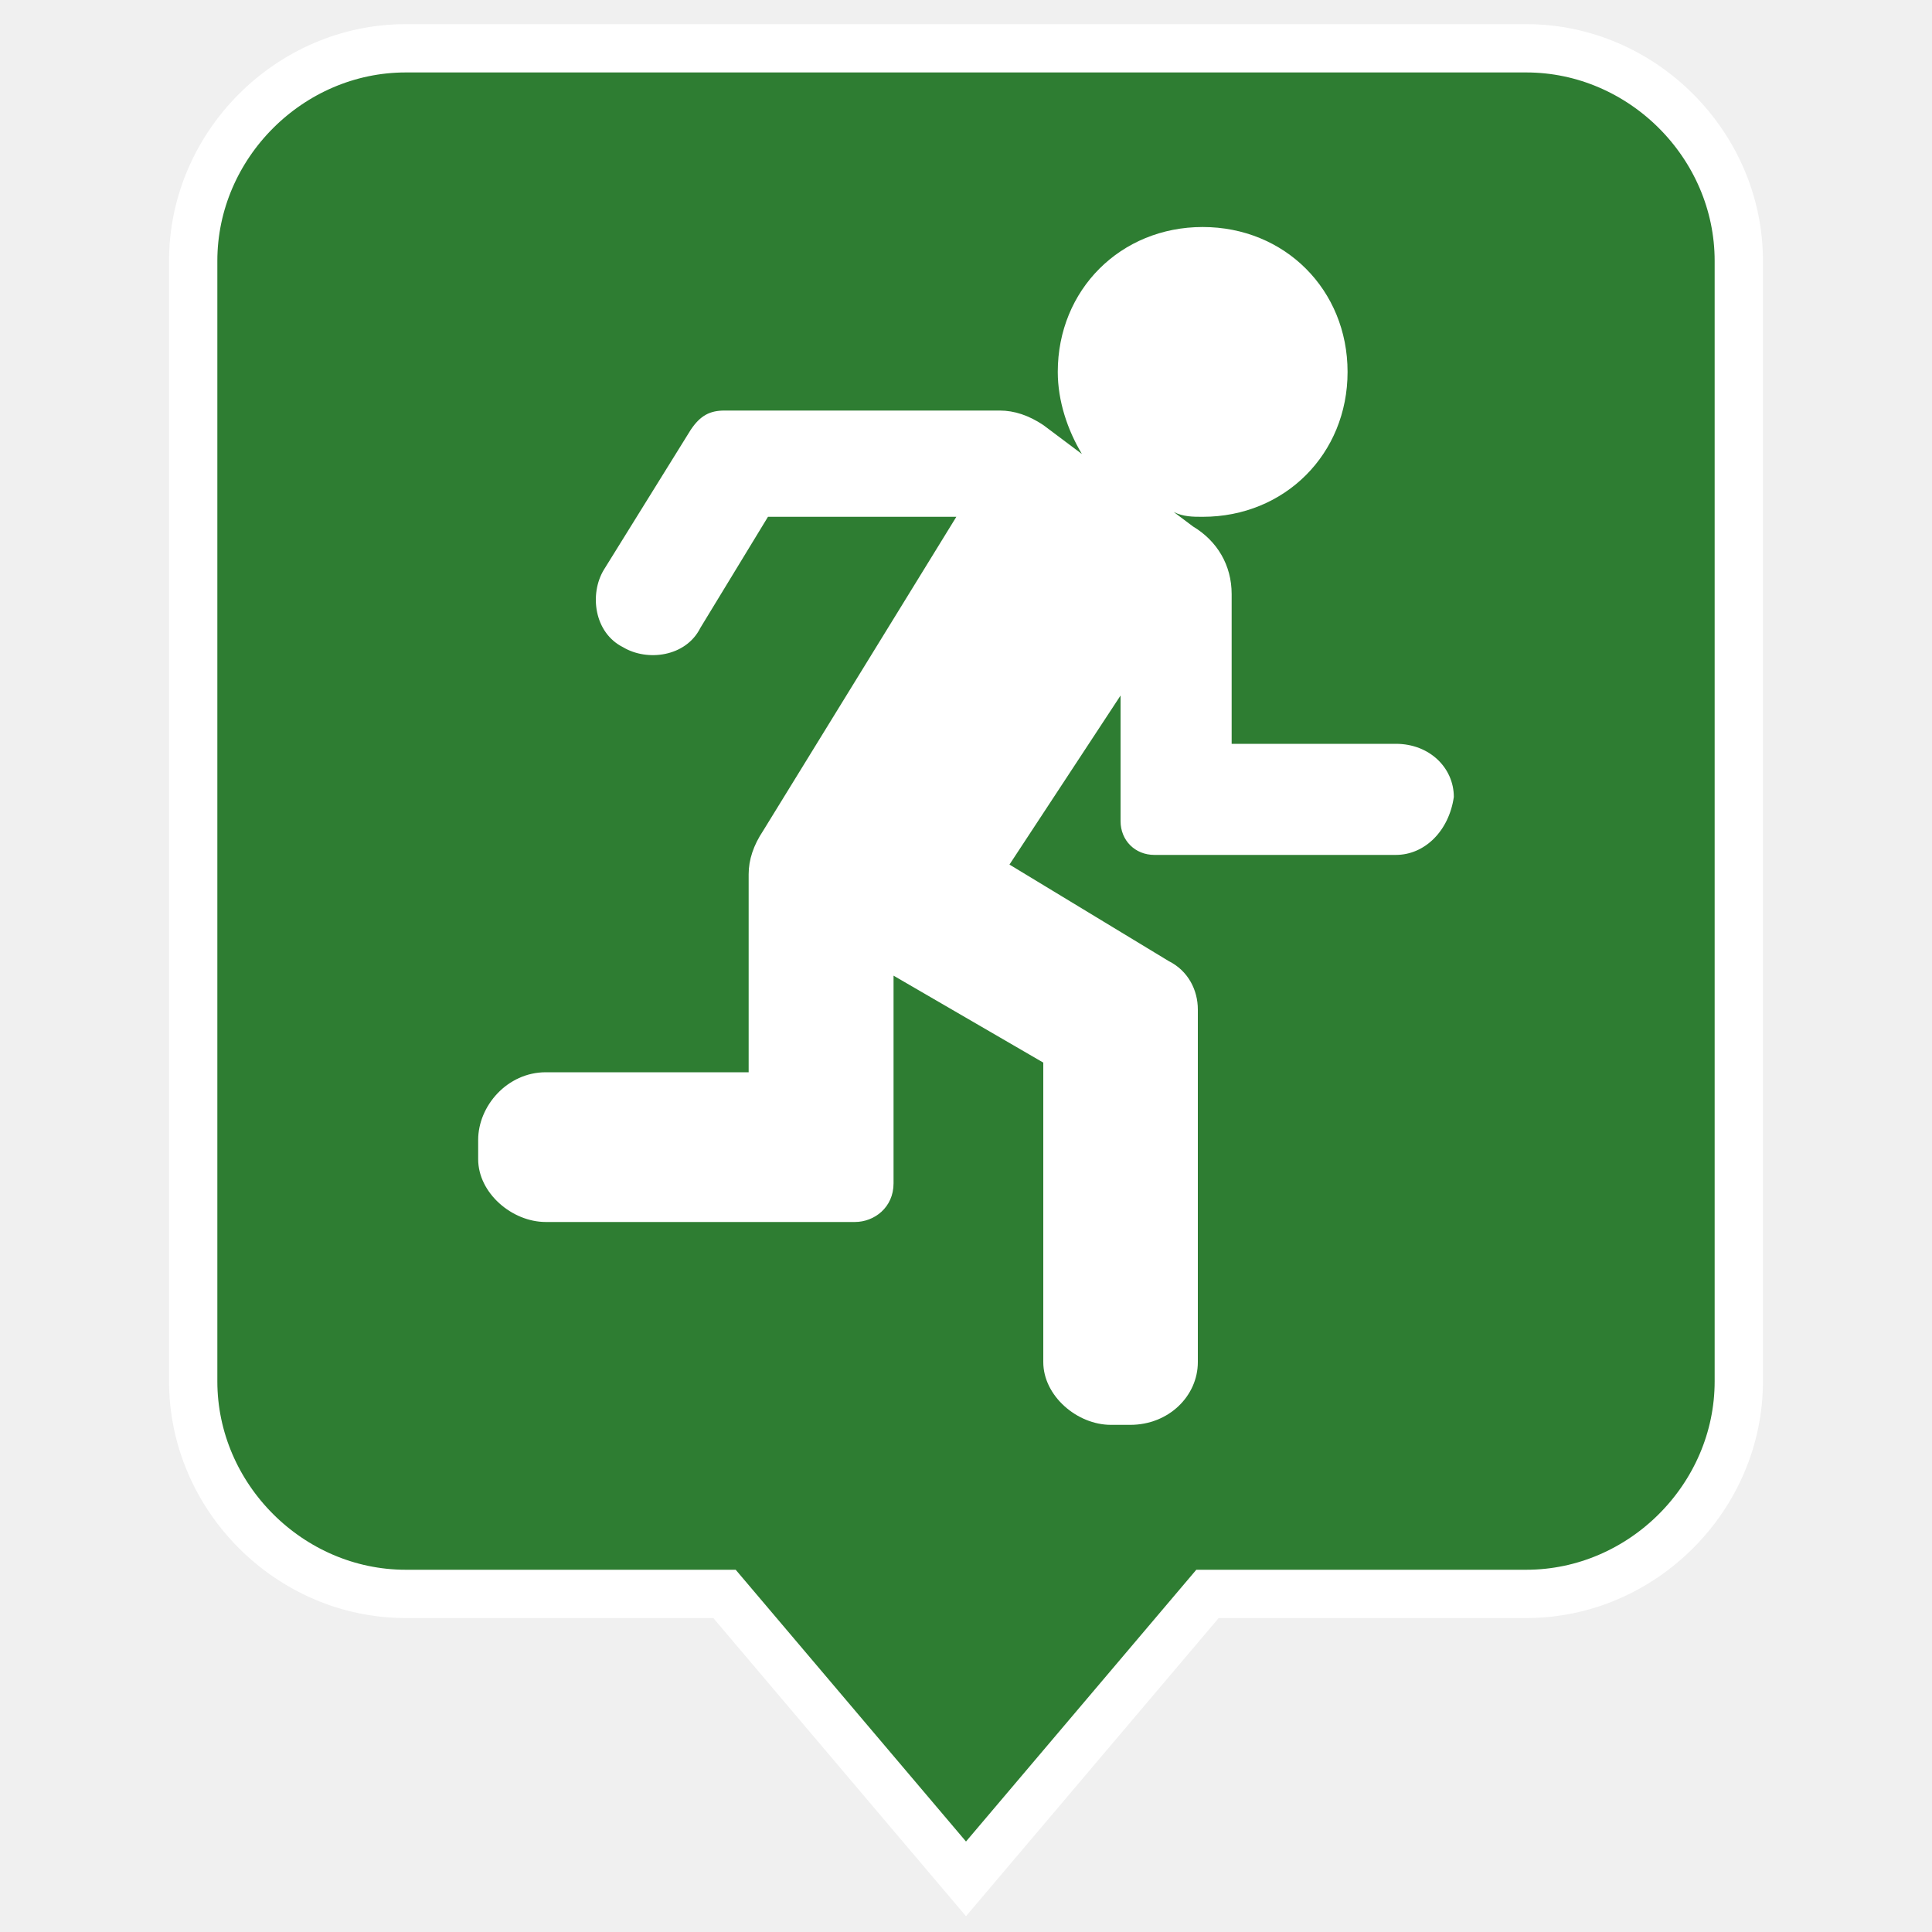
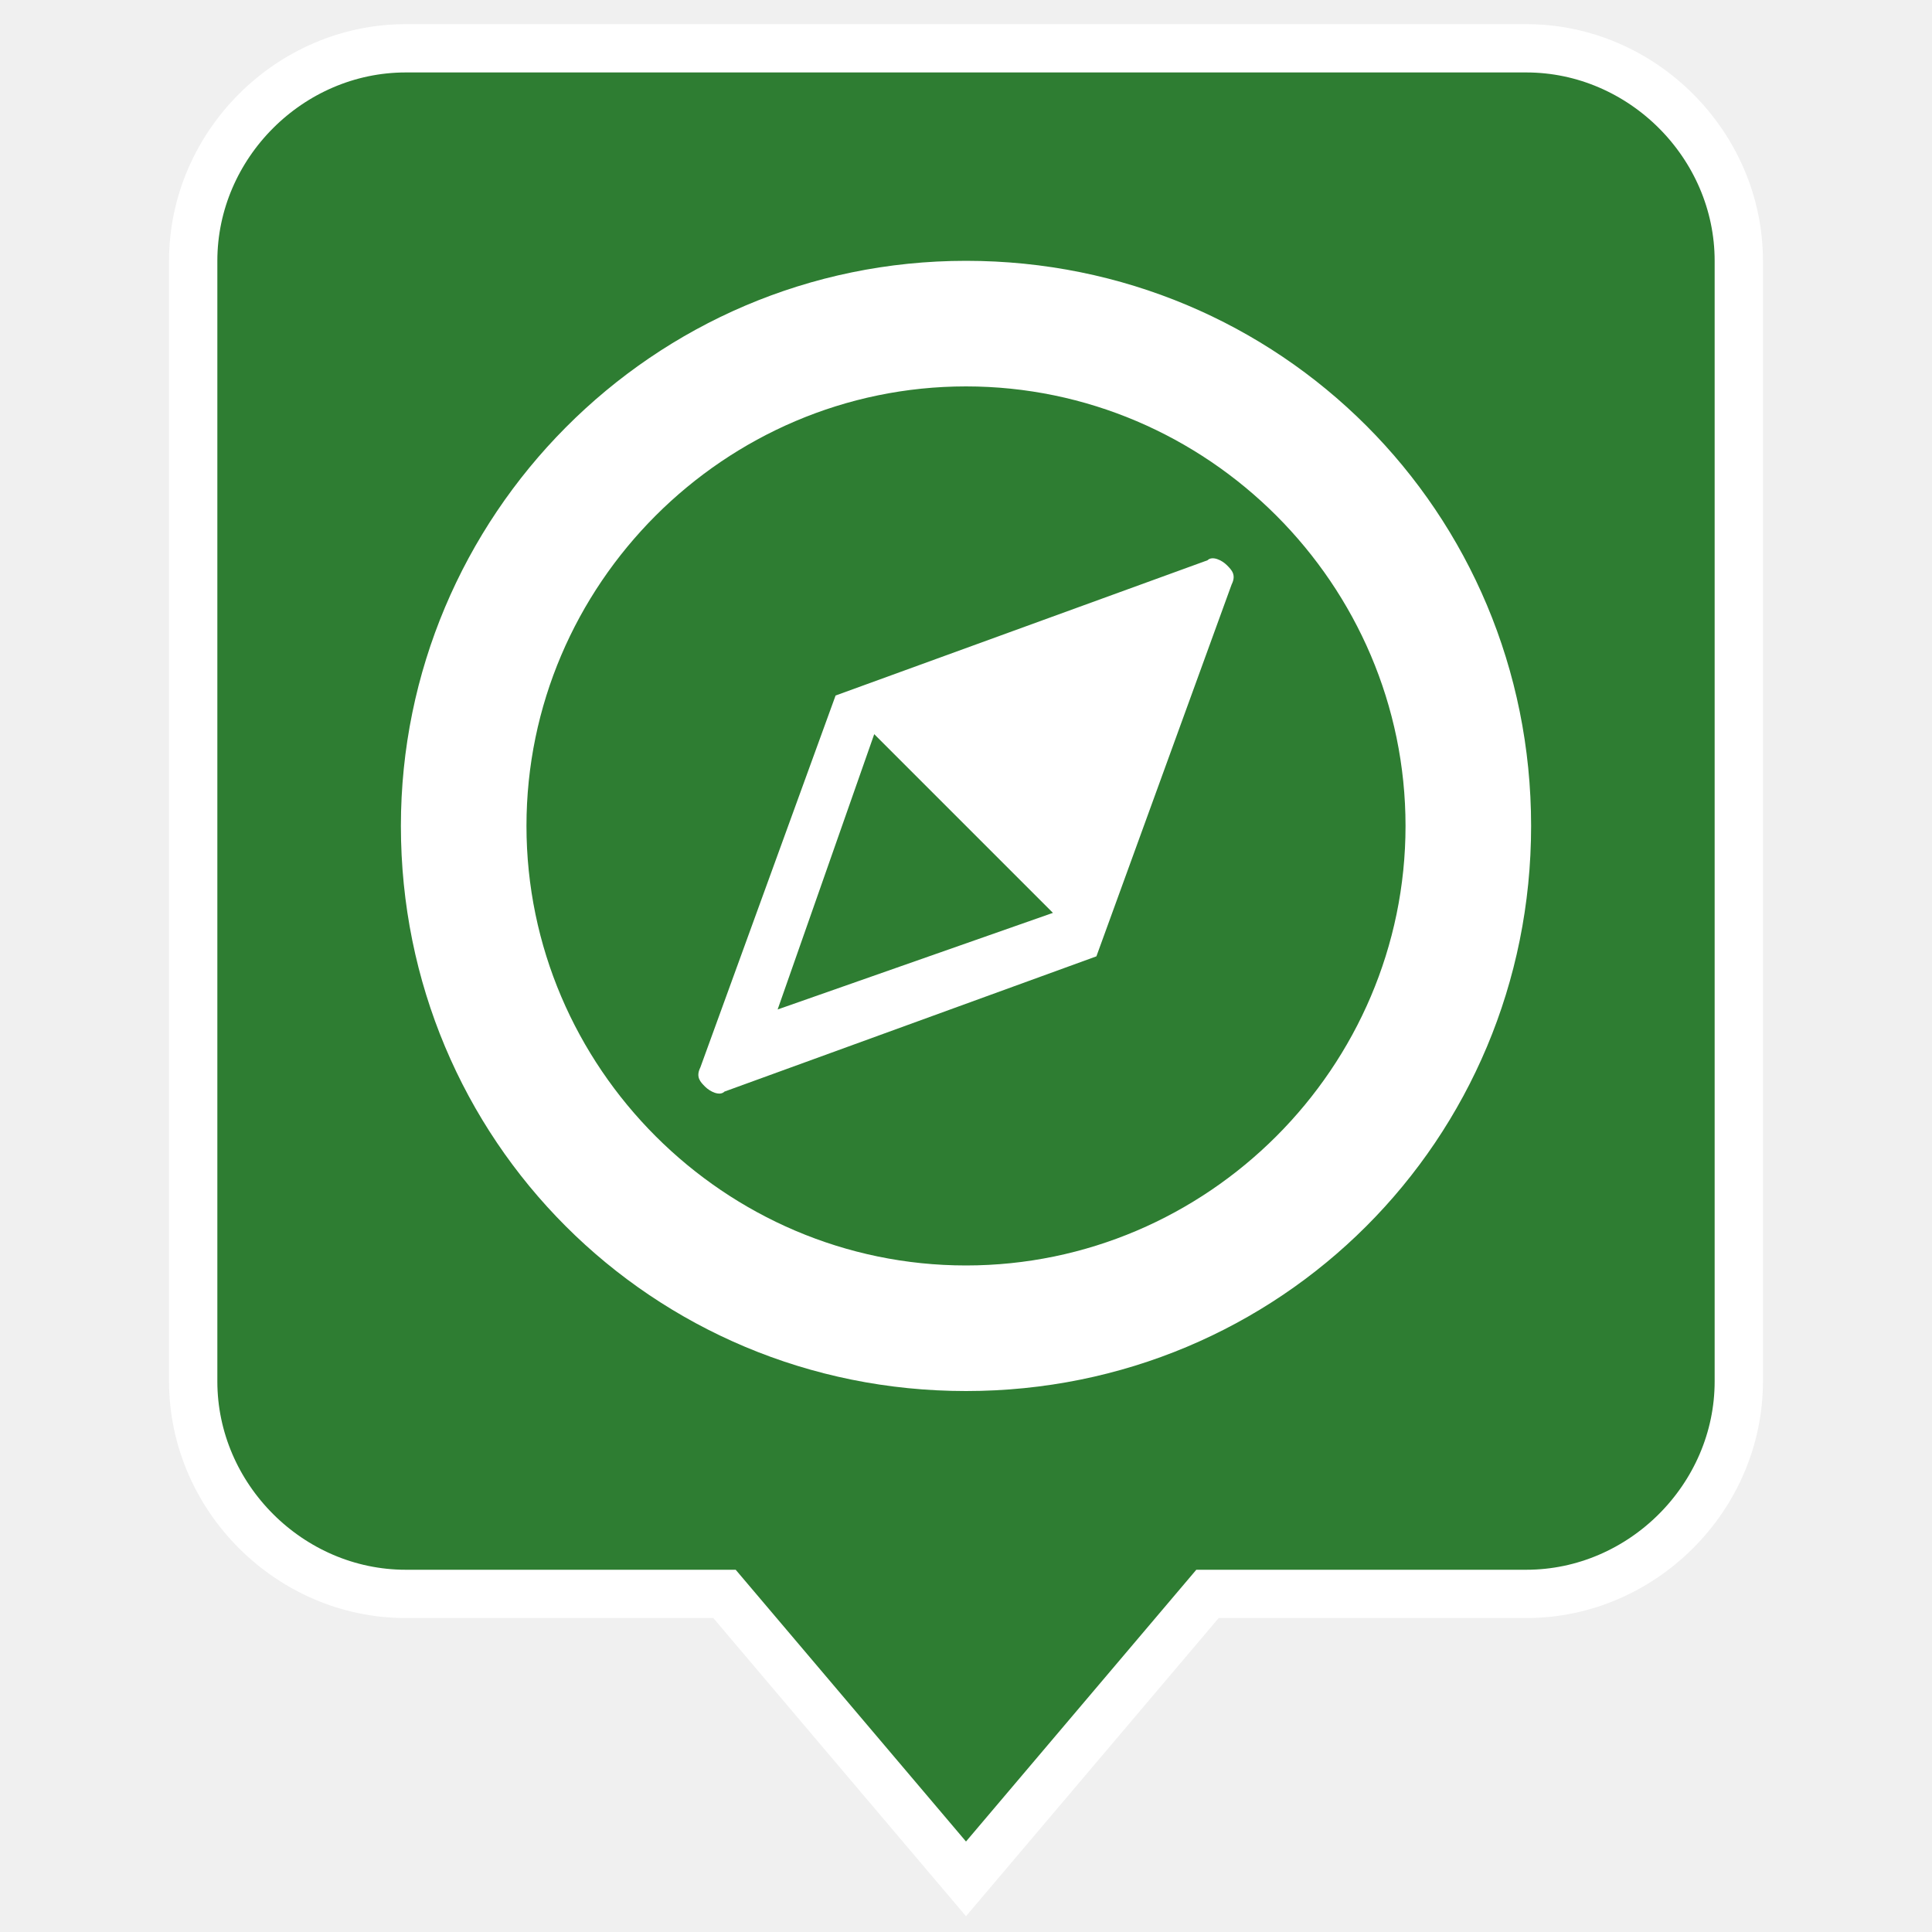
<svg xmlns="http://www.w3.org/2000/svg" version="1.1" id="co_x5F_player" x="0px" y="0px" viewBox="0 0 40 40" style="enable-background:new 0 0 40 40;" xml:space="preserve">
  <style type="text/css">
	.st0{fill-rule:evenodd;clip-rule:evenodd;fill:#2E7D32;stroke:#FFFFFF;stroke-miterlimit:10;}
	.st1{fill-rule:evenodd;clip-rule:evenodd;fill:#FFFFFF;}
</style>
  <path class="st0" d="M8.4,1h23.2C34,1,36,3,36,5.4v23.2c0,2.4-2,4.4-4.4,4.4H25l-5,5.9L15,33H8.4C6,33,4,31,4,28.6V5.4  C4,3,6,1,8.4,1z" />
-   <path class="st1" d="M28.9,17.7h-5c-0.4,0-0.7-0.3-0.7-0.7v-2.6l-2.3,3.5l3.3,2c0.4,0.2,0.6,0.6,0.6,1v7.3c0,0.7-0.6,1.3-1.4,1.3H23  c-0.7,0-1.4-0.6-1.4-1.3V22l-3.1-1.8v4.3c0,0.5-0.4,0.8-0.8,0.8h-6.4c-0.7,0-1.4-0.6-1.4-1.3v-0.4c0-0.7,0.6-1.4,1.4-1.4h4.2v-4.1  c0-0.3,0.1-0.6,0.3-0.9l4-6.5h-3.9l-1.4,2.3c-0.3,0.6-1.1,0.7-1.6,0.4l0,0c-0.6-0.3-0.7-1.1-0.4-1.6l1.8-2.9  c0.2-0.3,0.4-0.4,0.7-0.4h5.7c0.3,0,0.6,0.1,0.9,0.3l0.8,0.6c-0.3-0.5-0.5-1.1-0.5-1.7c0-1.7,1.3-3,3-3s3,1.3,3,3c0,1.7-1.3,3-3,3  c-0.2,0-0.4,0-0.6-0.1l0.4,0.3c0.5,0.3,0.8,0.8,0.8,1.4l0,3.1h3.4c0.7,0,1.2,0.5,1.2,1.1v0C30,17.2,29.5,17.7,28.9,17.7z" />
+   <path class="st1" d="M20,5.4c6.5,0,11.7,5.2,11.7,11.7c0,6.5-5.2,11.7-11.7,11.7c-6.5,0-11.7-5.2-11.7-11.7  C8.3,10.7,13.5,5.4,20,5.4L20,5.4z M25.5,12.1c0.1-0.2,0-0.3-0.1-0.4c-0.1-0.1-0.3-0.2-0.4-0.1l-7.7,2.8l-2.8,7.7  c-0.1,0.2,0,0.3,0.1,0.4c0.1,0.1,0.3,0.2,0.4,0.1l7.7-2.8L25.5,12.1L25.5,12.1z M21.8,18.9l-3.7-3.7l-2,5.7L21.8,18.9L21.8,18.9z   M20,8c-5,0-9.1,4.1-9.1,9.1s4.1,9.1,9.1,9.1s9.1-4.1,9.1-9.1C29.1,12.1,25,8,20,8z" />
</svg>
